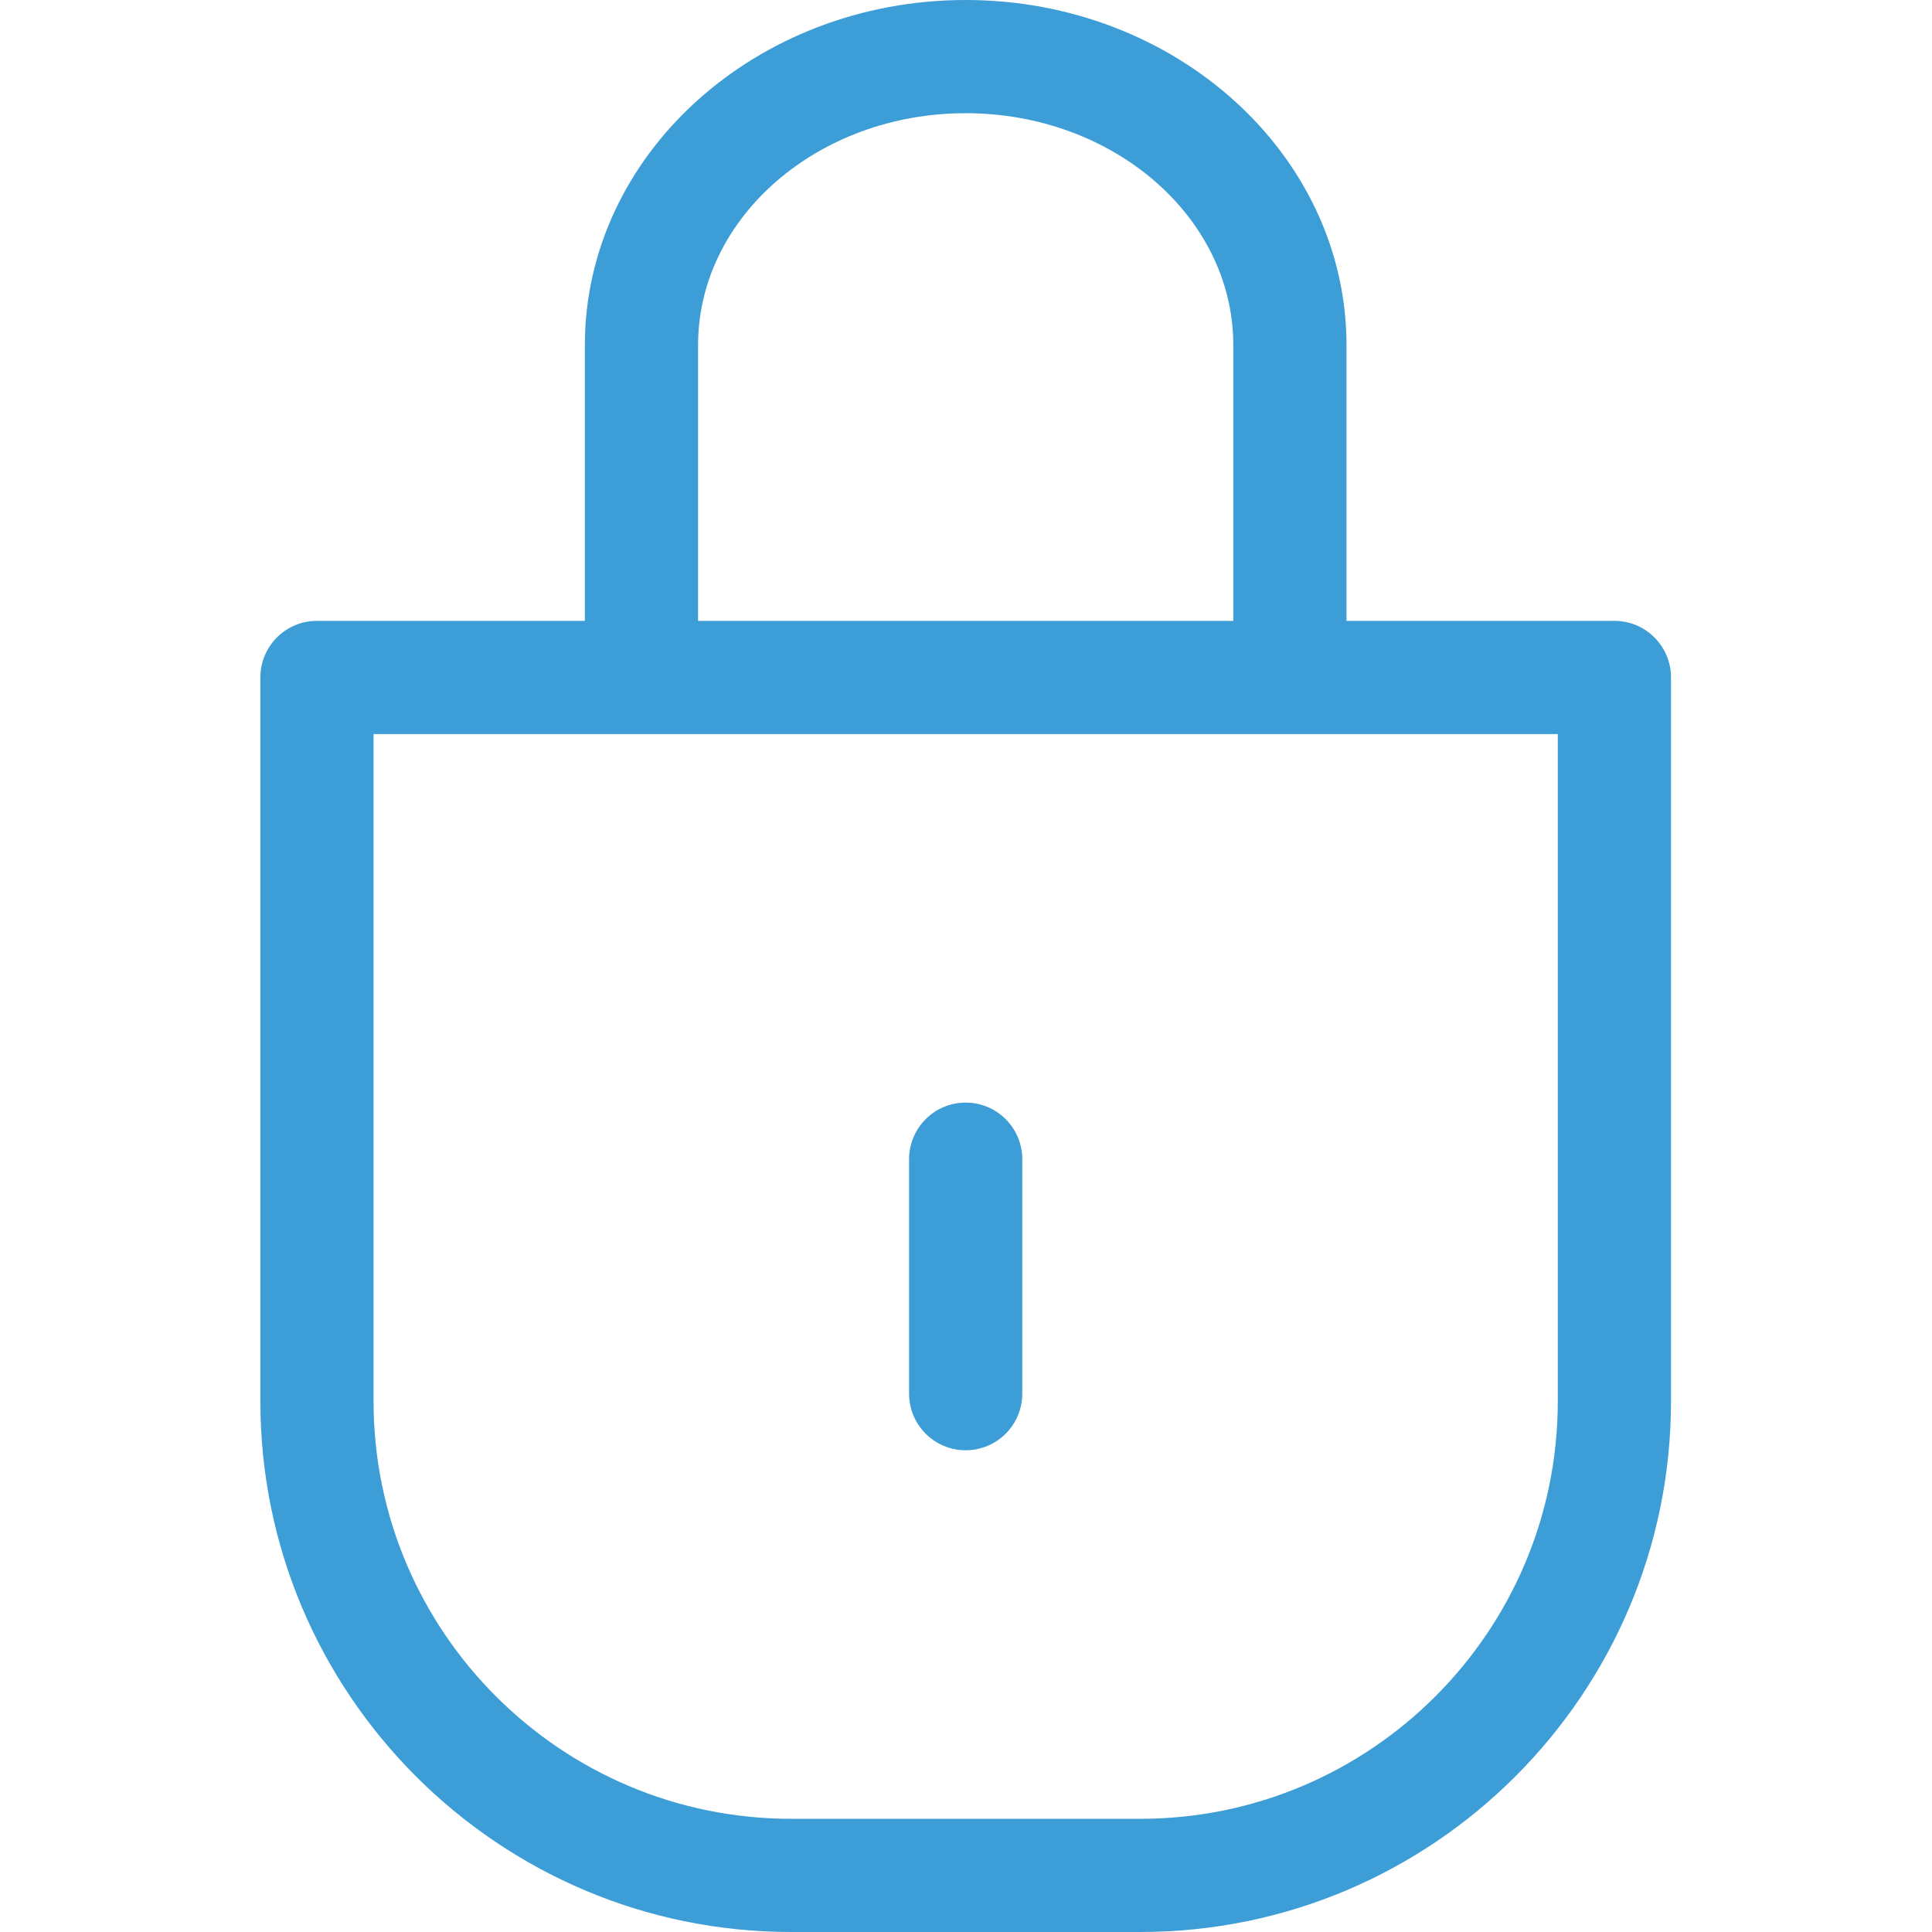
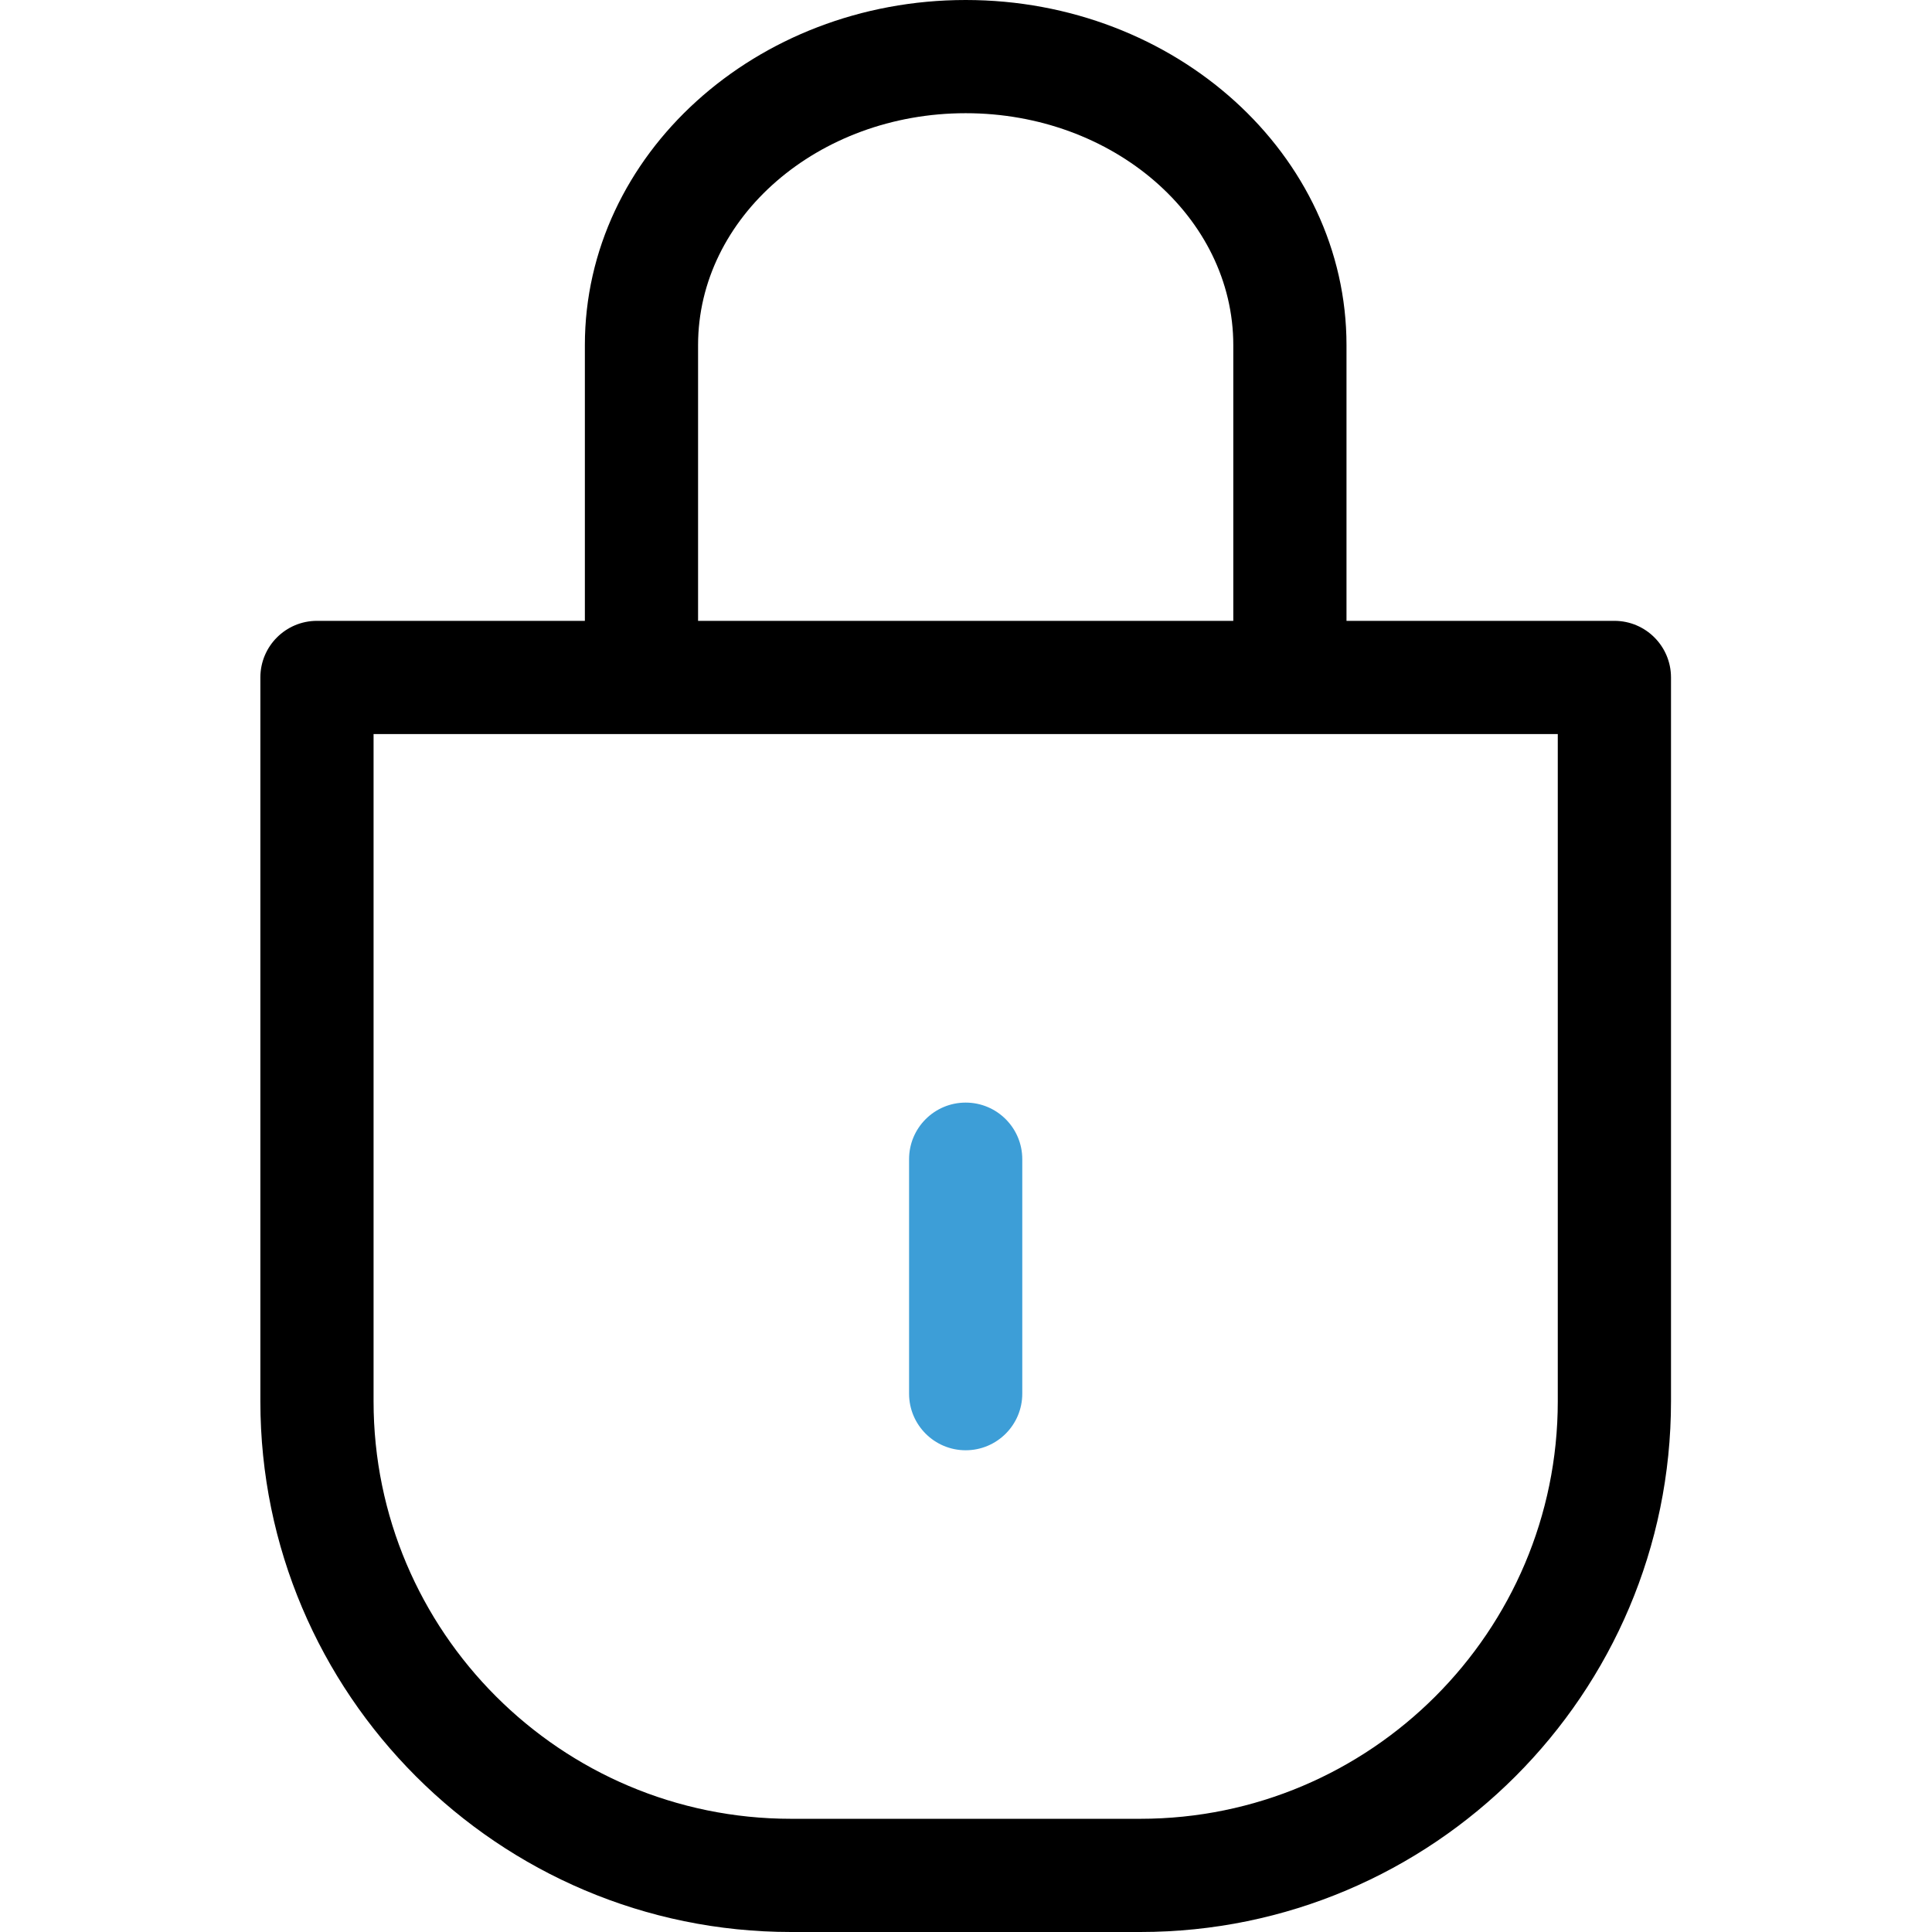
<svg xmlns="http://www.w3.org/2000/svg" height="512px" viewBox="-69 0 512 512" width="512px" class="">
  <g>
    <path d="m186.914 384.336c8.285 0 15-6.719 15-15v-62.137c0-8.285-6.715-15-15-15-8.281 0-15 6.715-15 15v62.137c0 8.281 6.719 15 15 15zm0 0" data-original="#000000" class="active-path" data-old_color="#000000" fill="#3D9ED7" />
-     <path d="m358.828 164.531h-70.992v-73.07c0-50.434-45.273-91.461-100.922-91.461-55.645 0-100.918 41.027-100.918 91.461v73.07h-70.996c-8.285 0-15 6.719-15 15v191.832c0 77.547 63.09 140.637 140.637 140.637h92.559c77.547 0 140.637-63.09 140.637-140.637v-191.832c-.004-8.281-6.719-15-15.004-15zm-242.832-73.07c0-33.891 31.812-61.461 70.918-61.461 39.105 0 70.922 27.57 70.922 61.461v73.07h-141.84zm227.832 279.902c0 61.004-49.629 110.637-110.637 110.637h-92.555c-61.004 0-110.637-49.633-110.637-110.637v-176.832h313.828zm0 0" data-original="#000000" class="active-path" data-old_color="#000000" fill="#3D9ED7" />
+     <path d="m358.828 164.531h-70.992v-73.07c0-50.434-45.273-91.461-100.922-91.461-55.645 0-100.918 41.027-100.918 91.461v73.07h-70.996c-8.285 0-15 6.719-15 15v191.832c0 77.547 63.09 140.637 140.637 140.637h92.559c77.547 0 140.637-63.09 140.637-140.637v-191.832c-.004-8.281-6.719-15-15.004-15zm-242.832-73.07c0-33.891 31.812-61.461 70.918-61.461 39.105 0 70.922 27.57 70.922 61.461v73.07h-141.84zm227.832 279.902c0 61.004-49.629 110.637-110.637 110.637h-92.555c-61.004 0-110.637-49.633-110.637-110.637v-176.832h313.828zm0 0" data-original="#000000" class="active-path" data-old_color="#000000" />
  </g>
</svg>
